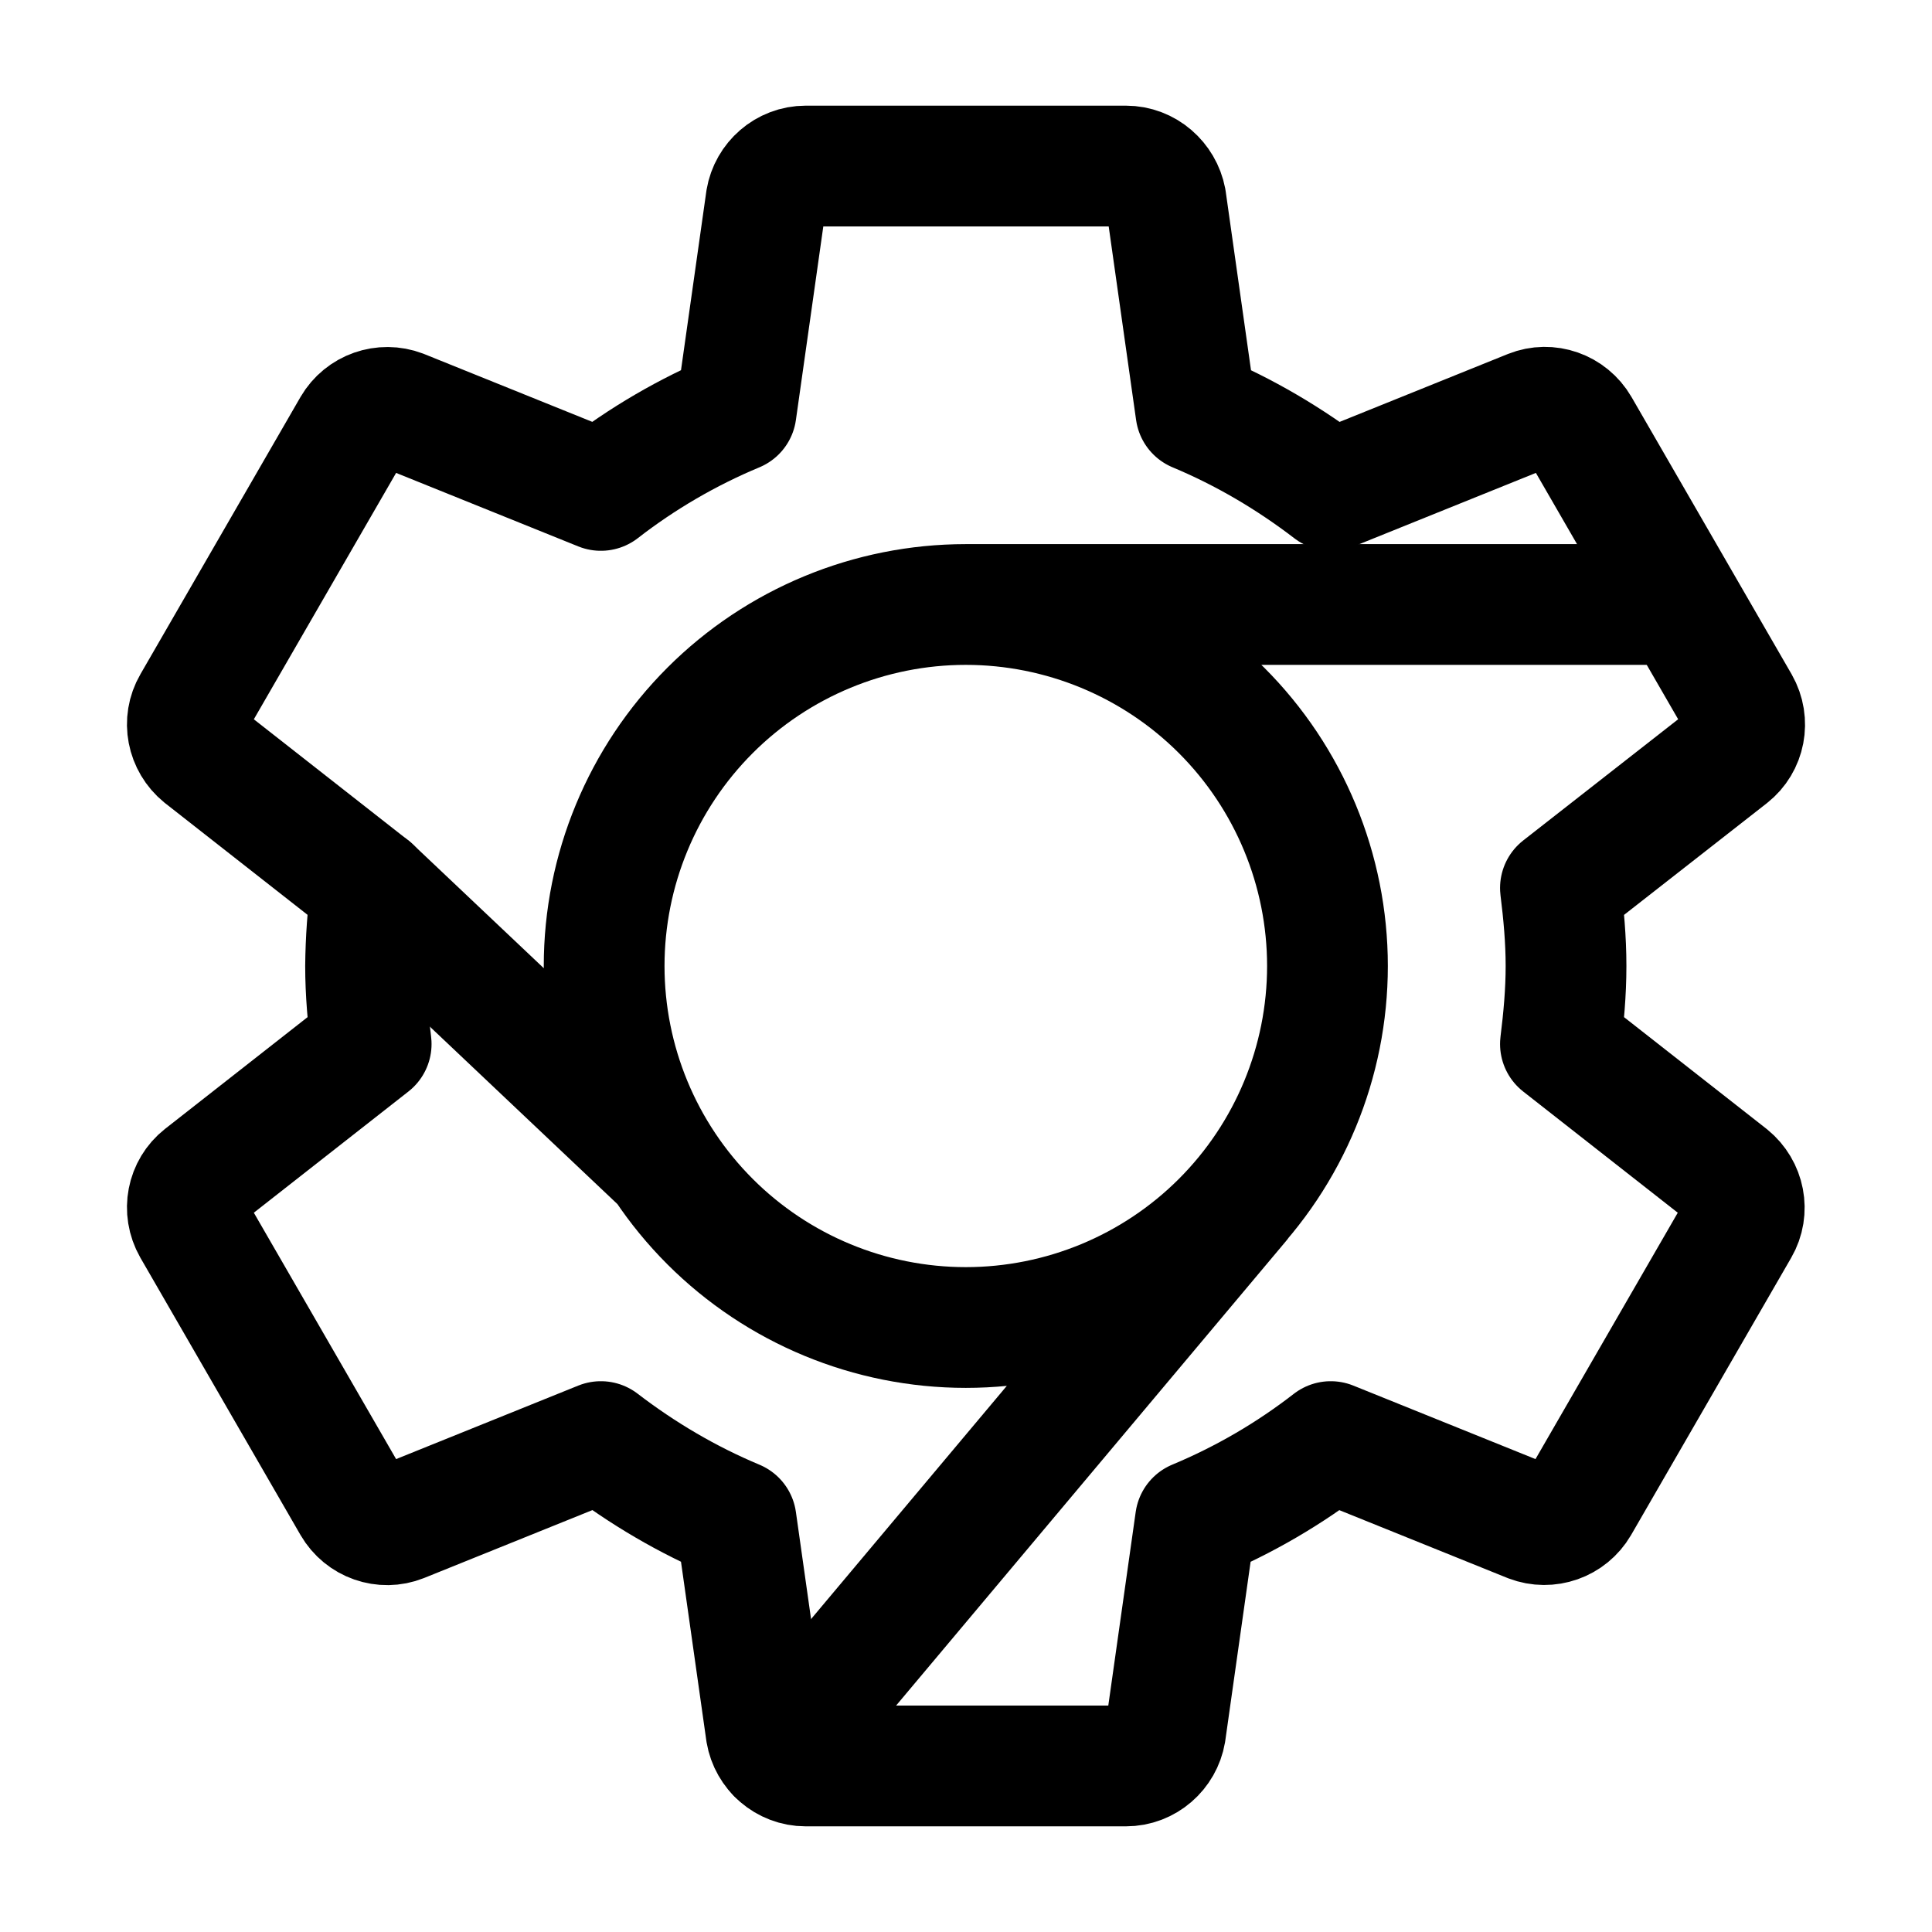
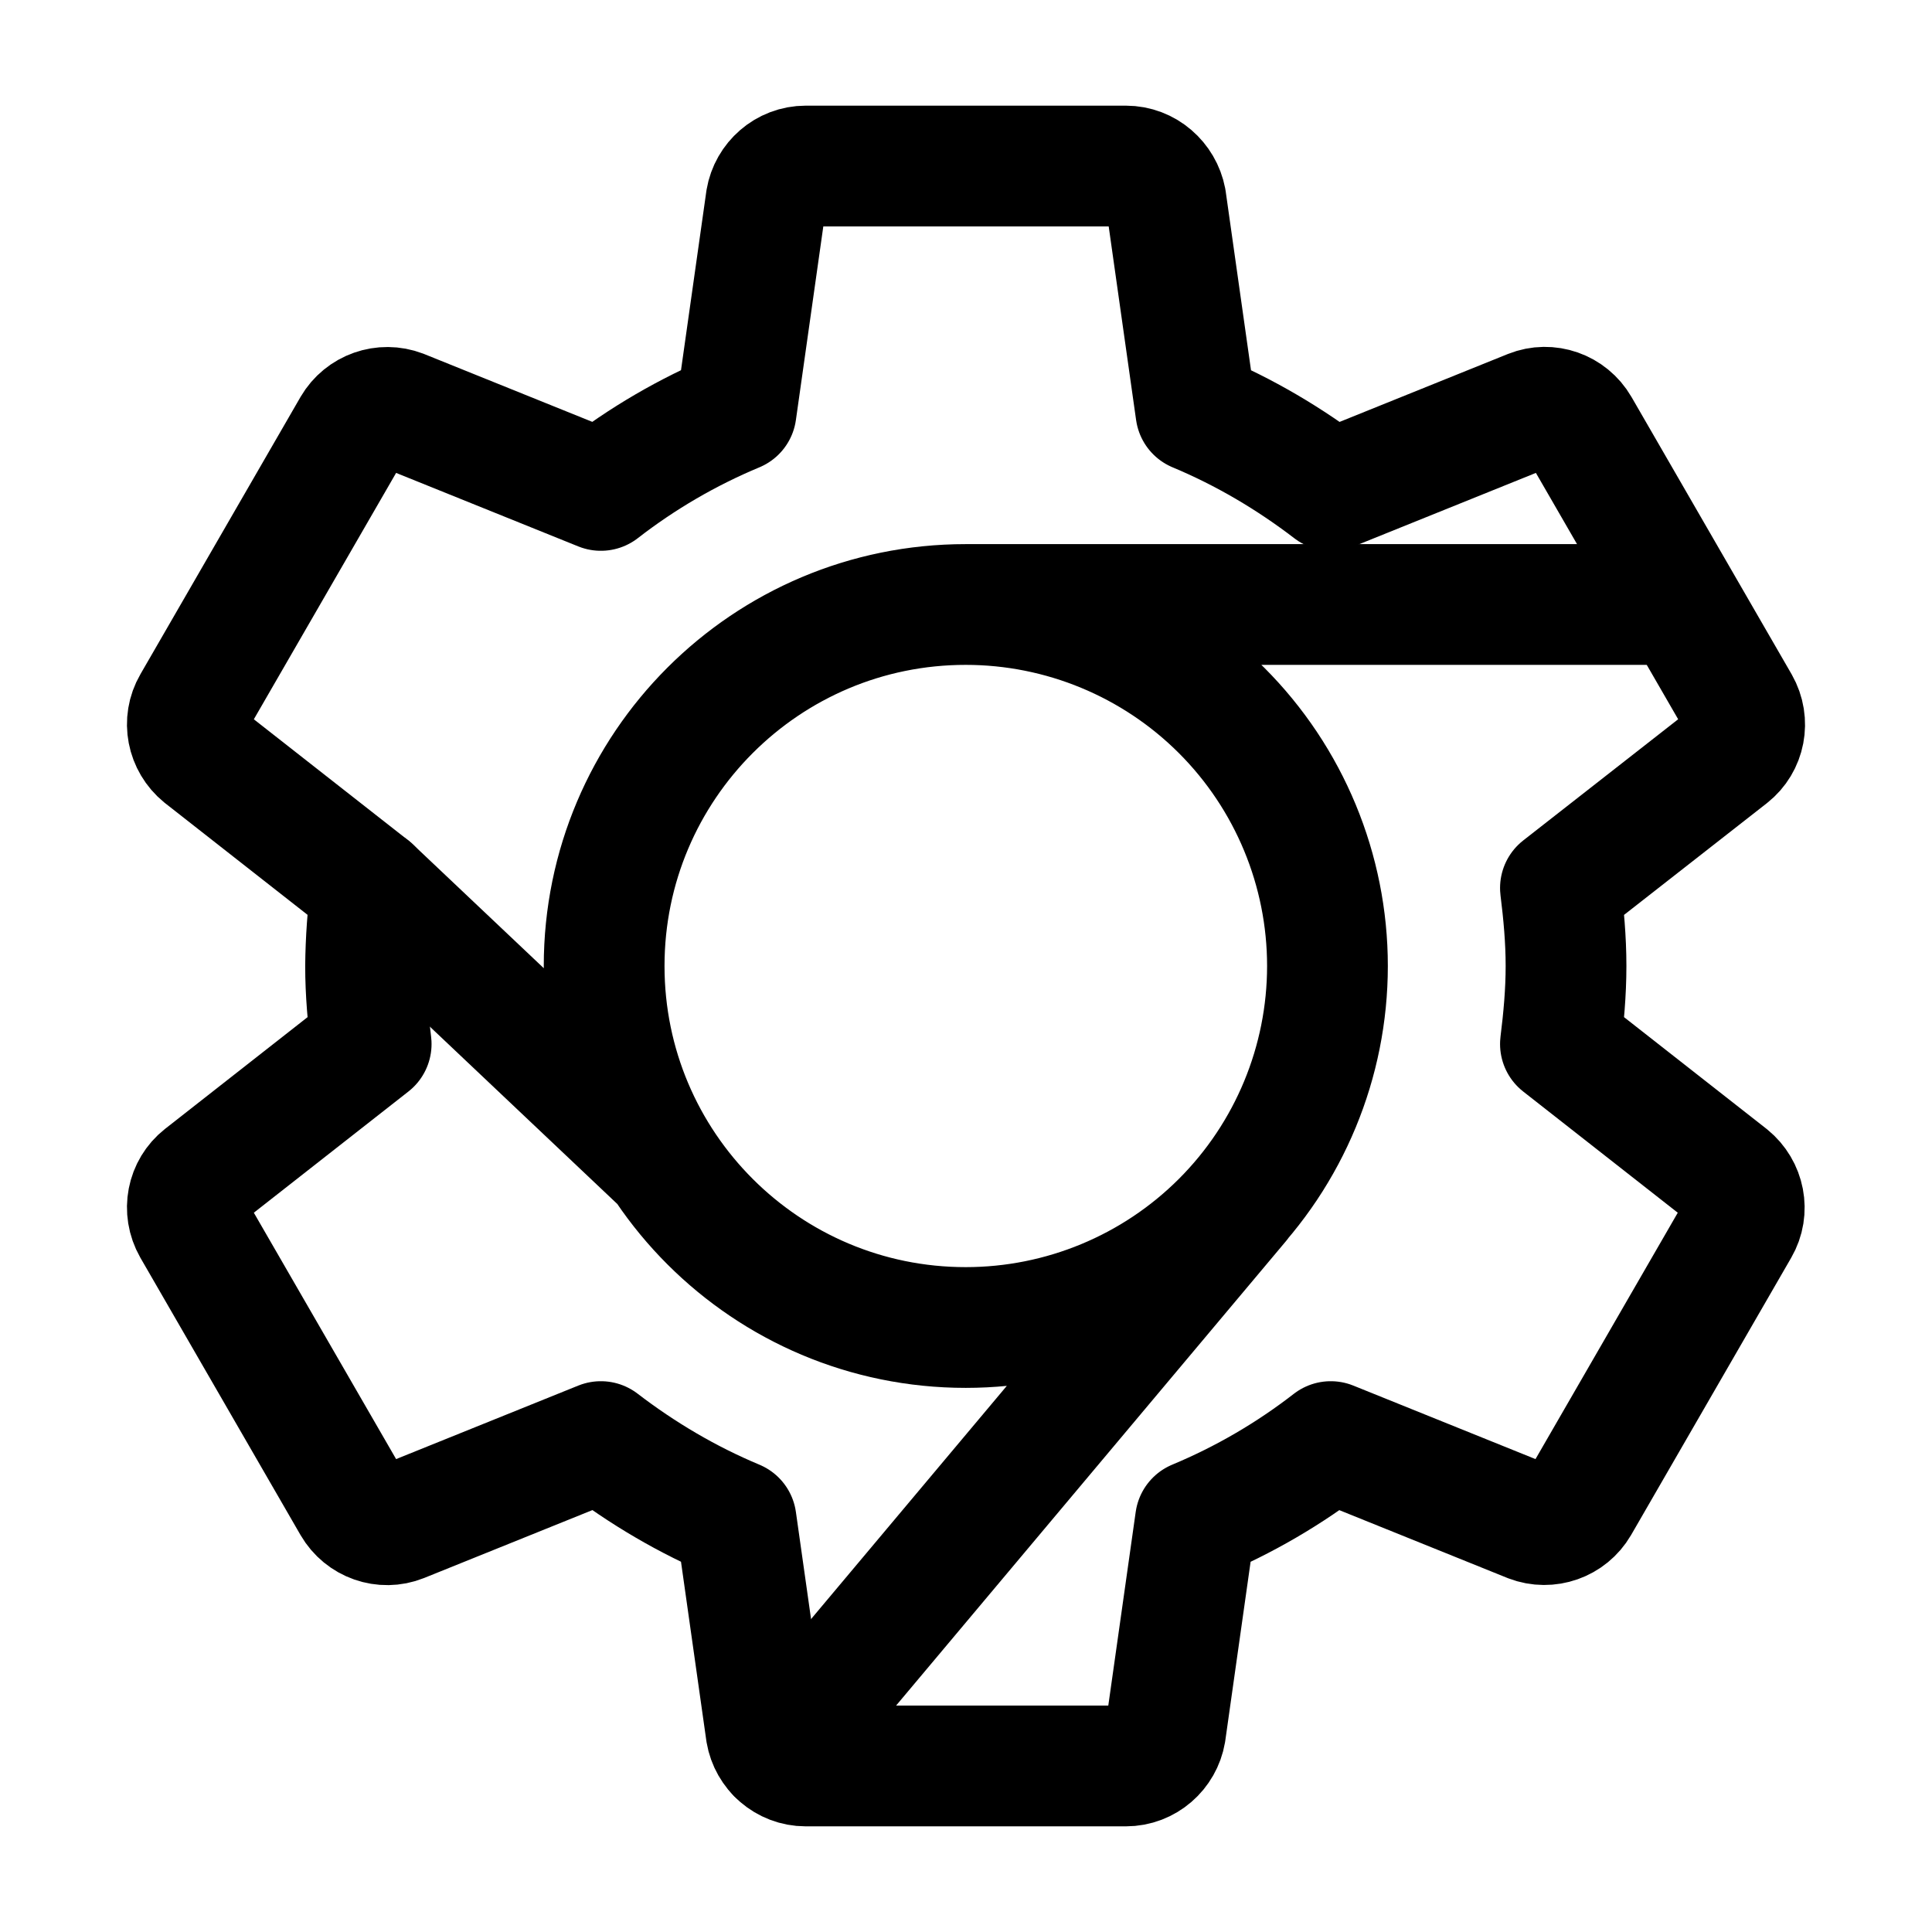
- <svg xmlns="http://www.w3.org/2000/svg" viewBox="0 0 192 192" id="vector">
-   <path id="path" d="M 155.074 103.751 C 155.392 101.207 155.63 98.624 155.63 96 C 155.63 93.376 155.392 90.793 155.074 88.249 L 171.895 75.091 C 173.406 73.899 173.844 71.752 172.85 70.003 L 156.943 42.457 C 155.948 40.747 153.881 40.032 152.091 40.747 L 132.288 48.737 C 128.191 45.597 123.698 42.934 118.846 40.906 L 115.864 19.839 C 115.506 17.971 113.875 16.5 111.887 16.5 L 80.074 16.5 C 78.085 16.5 76.455 17.971 76.137 19.839 L 73.154 40.906 C 68.347 42.911 63.827 45.544 59.713 48.737 L 39.909 40.747 C 38.092 40.054 36.039 40.778 35.058 42.457 L 19.151 70.003 C 18.157 71.713 18.594 73.859 20.105 75.091 L 36.887 88.249 C 36.541 90.818 36.355 93.407 36.33 96 C 36.33 98.623 36.569 101.207 36.887 103.751 L 20.105 116.909 C 18.594 118.101 18.157 120.248 19.151 121.997 L 35.058 149.543 C 36.052 151.253 38.12 151.968 39.909 151.253 L 59.713 143.263 C 63.809 146.403 68.303 149.066 73.154 151.094 L 76.137 172.161 C 76.455 174.029 78.085 175.5 80.074 175.5 L 111.887 175.5 C 113.875 175.5 115.506 174.029 115.824 172.161 L 118.806 151.094 C 123.614 149.089 128.134 146.456 132.248 143.263 L 152.051 151.253 C 153.869 151.946 155.922 151.222 156.903 149.543 L 172.81 121.997 C 173.804 120.287 173.366 118.141 171.855 116.909 Z" fill="none" stroke="#000000" stroke-width="12" stroke-linecap="round" stroke-linejoin="round" />
-   <path id="path_1" d="M 95.98 60.074 C 86.452 60.074 77.304 63.861 70.566 70.596 C 63.828 77.331 60.039 86.475 60.039 96 C 60.039 105.525 63.828 114.669 70.566 121.404 C 77.304 128.139 86.452 131.926 95.98 131.926 C 105.509 131.926 114.657 128.139 121.395 121.404 C 128.132 114.669 131.922 105.525 131.922 96 C 131.922 86.475 128.132 77.331 121.395 70.596 C 114.657 63.861 105.509 60.074 95.98 60.074 Z M 95.98 60.074 L 166.356 60.074 M 123.202 119.486 L 77.218 174.264 M 36.887 88.249 L 65.949 115.745" fill="none" stroke="#000000" stroke-width="12" stroke-linecap="round" stroke-linejoin="round" />
+ <svg xmlns="http://www.w3.org/2000/svg" viewBox="0 0 192 192">
+   <path d="M155.074 103.751c.318-2.544.556-5.127.556-7.751 0-2.624-.238-5.207-.556-7.751l16.821-13.158c1.511-1.192 1.949-3.339.955-5.088l-15.907-27.546c-.995-1.71-3.062-2.425-4.852-1.71l-19.803 7.99c-4.097-3.14-8.59-5.803-13.442-7.831l-2.982-21.067c-.358-1.868-1.989-3.339-3.977-3.339H80.074c-1.989 0-3.619 1.471-3.937 3.339l-2.983 21.067a58.906 58.906 0 0 0-13.441 7.831l-19.804-7.99a3.978 3.978 0 0 0-4.851 1.71L19.151 70.003c-.994 1.71-.557 3.856.954 5.088l16.782 13.158A62.595 62.595 0 0 0 36.33 96c0 2.623.239 5.207.557 7.751l-16.782 13.158c-1.511 1.192-1.948 3.339-.954 5.088l15.907 27.546c.994 1.71 3.062 2.425 4.851 1.71l19.804-7.99c4.096 3.14 8.59 5.803 13.441 7.831l2.983 21.067c.318 1.868 1.948 3.339 3.937 3.339h31.813c1.988 0 3.619-1.471 3.937-3.339l2.982-21.067a58.891 58.891 0 0 0 13.442-7.831l19.803 7.99a3.979 3.979 0 0 0 4.852-1.71l15.907-27.546c.994-1.71.556-3.856-.955-5.088Z" fill="none" stroke="#000" stroke-width="12" stroke-linecap="round" stroke-linejoin="round" />
+   <path d="M95.98 60.074A35.93 35.93 0 0 0 60.039 96a35.93 35.93 0 0 0 35.941 35.926 35.962 35.962 0 0 0 25.415-10.522A35.935 35.935 0 0 0 131.922 96c0-9.525-3.79-18.669-10.527-25.404A35.962 35.962 0 0 0 95.98 60.074Zm0 0h70.376m-43.154 59.412-45.984 54.778M36.887 88.249l29.062 27.496" fill="none" stroke="#000" stroke-width="12" stroke-linecap="round" stroke-linejoin="round" />
</svg>
